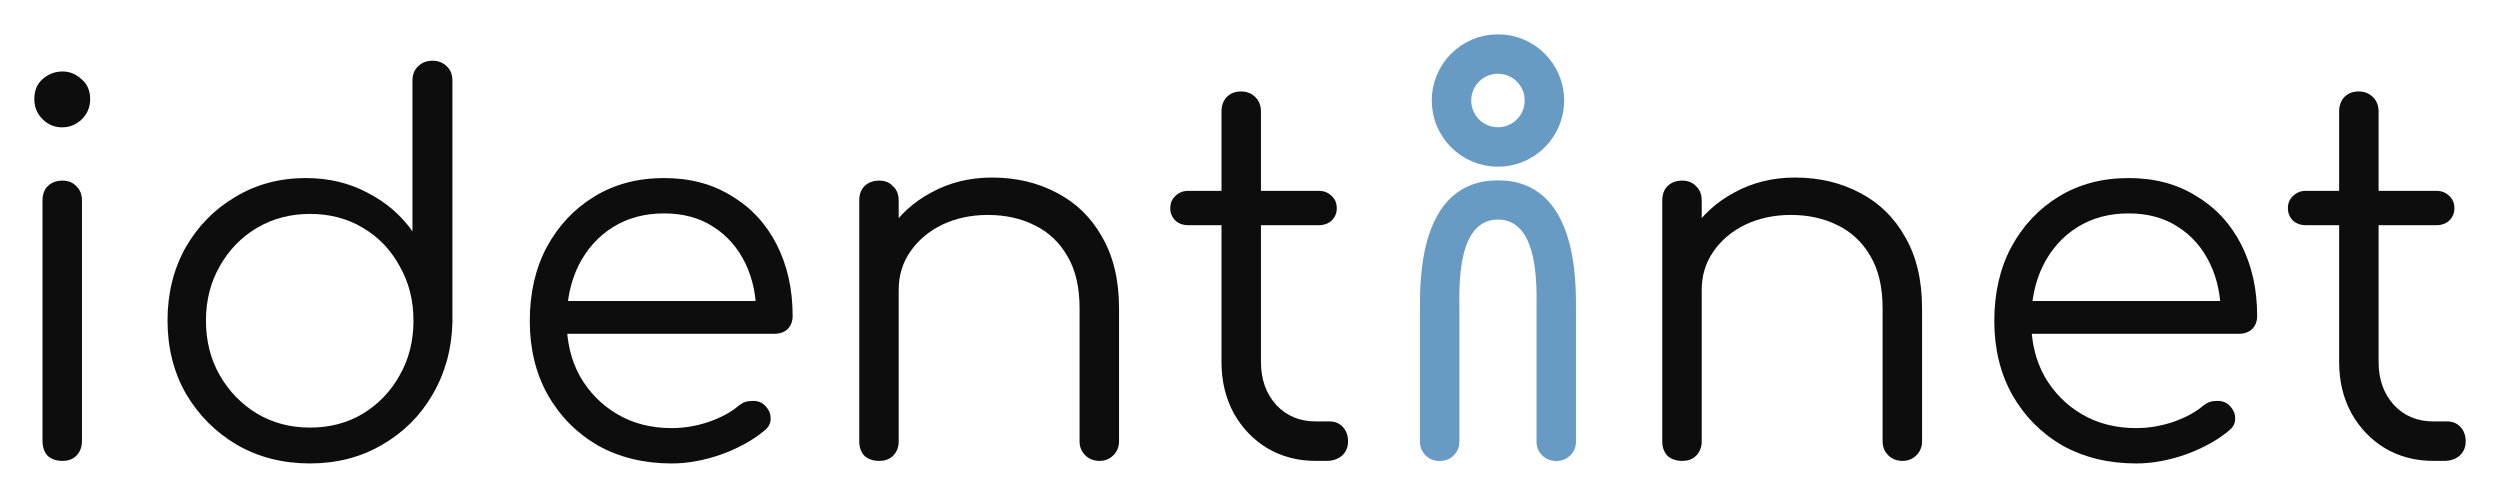
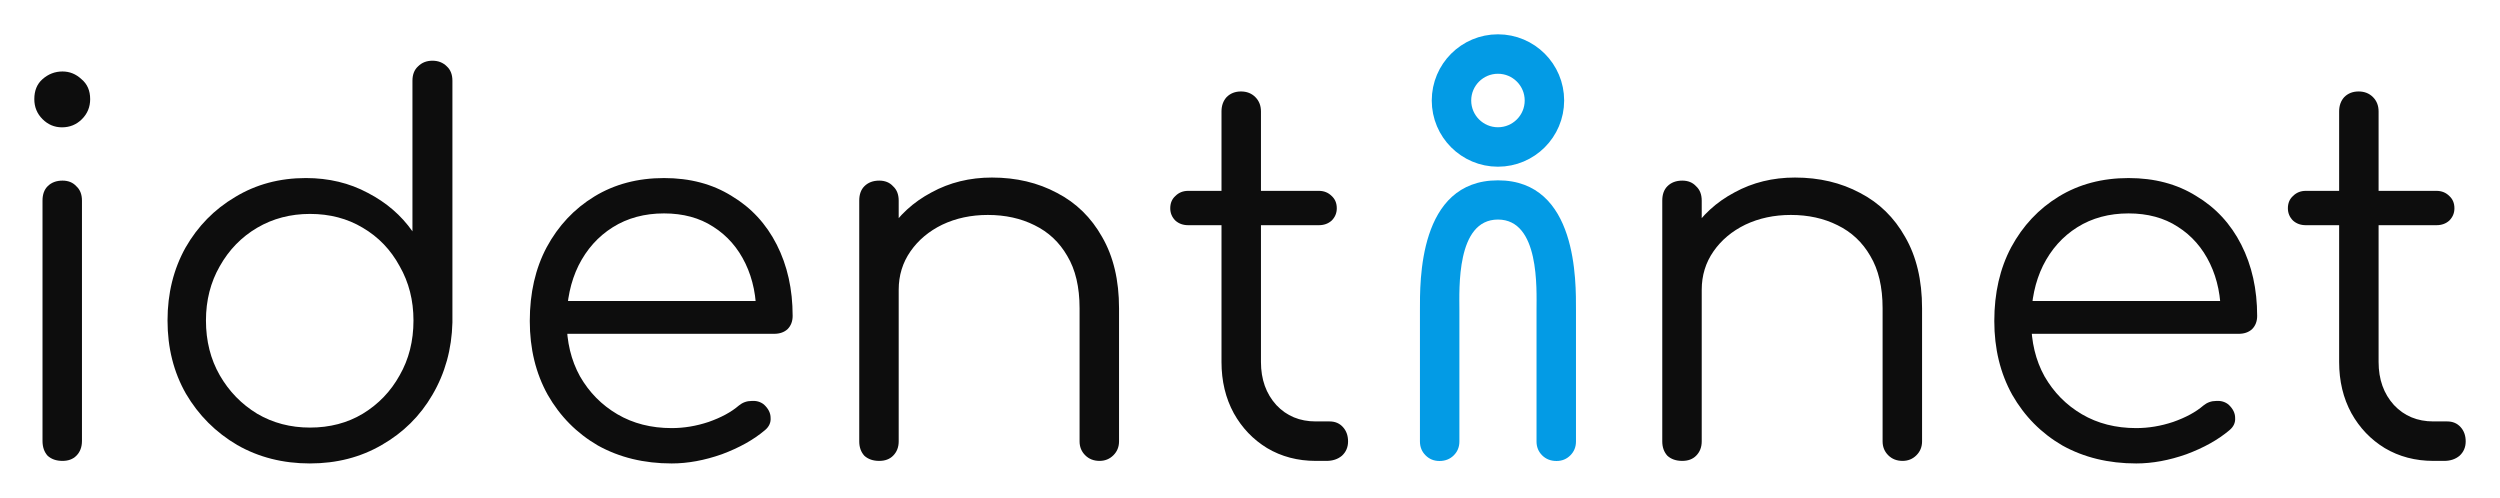
<svg xmlns="http://www.w3.org/2000/svg" id="svg4" version="1.1" viewBox="0 0 364.312 72.536" role="img" class="svg-inline--fa fa-user fa-w-14" data-icon="user" data-prefix="fas" focusable="false" aria-hidden="true" width="364.312" height="72.536">
  <defs id="defs8">
    <rect id="rect837" height="236.532" width="203.046" y="172.245" x="495.814" />
  </defs>
  <g style="font-style:normal;font-weight:normal;font-size:40px;line-height:25px;font-family:Sans;letter-spacing:0px;word-spacing:0px;white-space:pre;shape-inside:url(#rect837);fill:#000000;fill-opacity:1;stroke:none;stroke-width:1px;stroke-linecap:butt;stroke-linejoin:miter;stroke-opacity:1" id="text835" transform="translate(-59.52114,-877.765)" />
  <g aria-label="n" id="text923" style="font-style:normal;font-weight:normal;font-size:40px;line-height:25px;font-family:Sans;letter-spacing:0px;word-spacing:0px;fill:#000000;fill-opacity:1;stroke:none;stroke-width:1px;stroke-linecap:butt;stroke-linejoin:miter;stroke-opacity:1" transform="translate(-117.9775,-874.4483)" />
-   <g transform="translate(481.4895,-695.0425)" style="font-style:normal;font-weight:normal;font-size:40px;line-height:25px;font-family:Sans;letter-spacing:0px;word-spacing:0px;fill:#689bc4;fill-opacity:1;stroke:none;stroke-width:1px;stroke-linecap:butt;stroke-linejoin:miter;stroke-opacity:1" id="g956" aria-label="n" />
+   <g transform="translate(481.4895,-695.0425)" style="font-style:normal;font-weight:normal;font-size:40px;line-height:25px;font-family:Sans;letter-spacing:0px;word-spacing:0px;fill:#039be5;fill-opacity:1;stroke:none;stroke-width:1px;stroke-linecap:butt;stroke-linejoin:miter;stroke-opacity:1" id="g956" aria-label="n" />
  <g style="font-style:normal;font-weight:normal;font-size:40px;line-height:25px;font-family:Sans;letter-spacing:0px;word-spacing:0px;fill:#0d0d0d;fill-opacity:1;stroke:none;stroke-width:1px;stroke-linecap:butt;stroke-linejoin:miter;stroke-opacity:1" id="text1010-9" aria-label="net">
    <path id="path18" style="font-style:normal;font-variant:normal;font-weight:normal;font-stretch:normal;font-size:74.667px;font-family:Comfortaa;-inkscape-font-specification:'Comfortaa, Normal';font-variant-ligatures:normal;font-variant-caps:normal;font-variant-numeric:normal;font-variant-east-asian:normal;fill:#0d0d0d;fill-opacity:1;stroke-width:1px" d="m 277.253,67.163 q -1.269,0 -2.091,-0.821 -0.821,-0.821 -0.821,-2.016 V 44.912 q 0,-4.629 -1.792,-7.616 -1.717,-2.987 -4.779,-4.48 -2.987,-1.493 -6.795,-1.493 -3.659,0 -6.645,1.419 -2.912,1.419 -4.629,3.883 -1.717,2.464 -1.717,5.6 h -4.107 q 0.149,-4.704 2.539,-8.363 2.389,-3.733 6.347,-5.824 3.957,-2.165 8.811,-2.165 5.301,0 9.483,2.24 4.181,2.165 6.571,6.421 2.464,4.256 2.464,10.379 v 19.413 q 0,1.195 -0.821,2.016 -0.821,0.821 -2.016,0.821 z m -32.107,0 q -1.344,0 -2.165,-0.747 -0.747,-0.821 -0.747,-2.091 v -35.093 q 0,-1.344 0.747,-2.091 0.821,-0.821 2.165,-0.821 1.269,0 2.016,0.821 0.821,0.747 0.821,2.091 v 35.093 q 0,1.269 -0.821,2.091 -0.747,0.747 -2.016,0.747 z" />
    <path id="path20" style="font-style:normal;font-variant:normal;font-weight:normal;font-stretch:normal;font-size:74.667px;font-family:Comfortaa;-inkscape-font-specification:'Comfortaa, Normal';font-variant-ligatures:normal;font-variant-caps:normal;font-variant-numeric:normal;font-variant-east-asian:normal;fill:#0d0d0d;fill-opacity:1;stroke-width:1px" d="m 311.301,67.536 q -6.048,0 -10.752,-2.613 -4.629,-2.688 -7.317,-7.392 -2.613,-4.704 -2.613,-10.752 0,-6.123 2.464,-10.752 2.539,-4.704 6.944,-7.392 4.405,-2.688 10.155,-2.688 5.675,0 9.856,2.613 4.256,2.539 6.571,7.093 2.315,4.555 2.315,10.379 0,1.195 -0.747,1.941 -0.747,0.672 -1.941,0.672 h -31.733 v -4.779 h 32.331 l -3.211,2.315 q 0.075,-4.331 -1.568,-7.765 -1.643,-3.435 -4.704,-5.376 -2.987,-1.941 -7.168,-1.941 -4.256,0 -7.467,2.016 -3.211,2.016 -5.003,5.6 -1.717,3.509 -1.717,8.064 0,4.555 1.941,8.064 2.016,3.509 5.451,5.525 3.435,2.016 7.915,2.016 2.688,0 5.376,-0.896 2.763,-0.971 4.405,-2.389 0.821,-0.672 1.867,-0.672 1.045,-0.075 1.792,0.523 0.971,0.896 0.971,1.941 0.075,1.045 -0.821,1.792 -2.464,2.091 -6.272,3.509 -3.808,1.344 -7.317,1.344 z" />
    <path id="path22" style="font-style:normal;font-variant:normal;font-weight:normal;font-stretch:normal;font-size:74.667px;font-family:Comfortaa;-inkscape-font-specification:'Comfortaa, Normal';font-variant-ligatures:normal;font-variant-caps:normal;font-variant-numeric:normal;font-variant-east-asian:normal;fill:#0d0d0d;fill-opacity:1;stroke-width:1px" d="m 354.608,67.163 q -3.957,0 -7.093,-1.867 -3.061,-1.867 -4.853,-5.077 -1.792,-3.285 -1.792,-7.467 V 16.24 q 0,-1.269 0.747,-2.091 0.821,-0.821 2.091,-0.821 1.269,0 2.091,0.821 0.821,0.821 0.821,2.091 v 36.512 q 0,3.808 2.24,6.272 2.24,2.389 5.749,2.389 h 2.016 q 1.195,0 1.941,0.821 0.747,0.821 0.747,2.091 0,1.269 -0.896,2.091 -0.896,0.747 -2.24,0.747 z M 336.016,32.816 q -1.12,0 -1.867,-0.672 -0.747,-0.747 -0.747,-1.792 0,-1.12 0.747,-1.792 0.747,-0.747 1.867,-0.747 h 19.04 q 1.12,0 1.867,0.747 0.747,0.672 0.747,1.792 0,1.045 -0.747,1.792 -0.747,0.672 -1.867,0.672 z" />
  </g>
  <g style="font-style:normal;font-weight:normal;font-size:40px;line-height:25px;font-family:Sans;letter-spacing:0px;word-spacing:0px;fill:#0d0d0d;fill-opacity:1;stroke:none;stroke-width:1px;stroke-linecap:butt;stroke-linejoin:miter;stroke-opacity:1" id="text1014-7" aria-label="ident">
    <path id="path25" style="font-style:normal;font-variant:normal;font-weight:normal;font-stretch:normal;font-size:74.667px;font-family:Comfortaa;-inkscape-font-specification:'Comfortaa, Normal';font-variant-ligatures:normal;font-variant-caps:normal;font-variant-numeric:normal;font-variant-east-asian:normal;fill:#0d0d0d;fill-opacity:1;stroke-width:1px" d="m 9.107,67.163 q -1.344,0 -2.165,-0.747 -0.747,-0.821 -0.747,-2.165 V 29.232 q 0,-1.344 0.747,-2.091 0.821,-0.821 2.165,-0.821 1.269,0 2.016,0.821 0.821,0.747 0.821,2.091 v 35.019 q 0,1.344 -0.821,2.165 -0.747,0.747 -2.016,0.747 z M 9.032,18.555 q -1.643,0 -2.837,-1.195 Q 5,16.166 5,14.448 q 0,-1.867 1.195,-2.912 1.269,-1.12 2.912,-1.12 1.568,0 2.763,1.12 1.269,1.045 1.269,2.912 0,1.717 -1.195,2.912 -1.195,1.195 -2.912,1.195 z" />
    <path id="path27" style="font-style:normal;font-variant:normal;font-weight:normal;font-stretch:normal;font-size:74.667px;font-family:Comfortaa;-inkscape-font-specification:'Comfortaa, Normal';font-variant-ligatures:normal;font-variant-caps:normal;font-variant-numeric:normal;font-variant-east-asian:normal;fill:#0d0d0d;fill-opacity:1;stroke-width:1px" d="m 45.171,67.536 q -5.899,0 -10.603,-2.688 -4.704,-2.763 -7.467,-7.467 -2.688,-4.704 -2.688,-10.677 0,-5.899 2.613,-10.603 2.688,-4.704 7.243,-7.392 4.555,-2.763 10.304,-2.763 5.003,0 9.035,2.165 4.032,2.091 6.496,5.6 v -21.952 q 0,-1.344 0.821,-2.091 0.821,-0.821 2.091,-0.821 1.269,0 2.091,0.821 0.821,0.747 0.821,2.091 v 35.243 q -0.149,5.824 -2.912,10.528 -2.688,4.629 -7.392,7.317 -4.629,2.688 -10.453,2.688 z m 0,-5.227 q 4.331,0 7.691,-2.016 3.435,-2.091 5.376,-5.6 2.016,-3.509 2.016,-7.989 0,-4.405 -2.016,-7.915 -1.941,-3.584 -5.376,-5.6 -3.36,-2.016 -7.691,-2.016 -4.256,0 -7.691,2.016 -3.435,2.016 -5.451,5.6 -2.016,3.509 -2.016,7.915 0,4.48 2.016,7.989 2.016,3.509 5.451,5.6 3.435,2.016 7.691,2.016 z" />
    <path id="path29" style="font-style:normal;font-variant:normal;font-weight:normal;font-stretch:normal;font-size:74.667px;font-family:Comfortaa;-inkscape-font-specification:'Comfortaa, Normal';font-variant-ligatures:normal;font-variant-caps:normal;font-variant-numeric:normal;font-variant-east-asian:normal;fill:#0d0d0d;fill-opacity:1;stroke-width:1px" d="m 97.885,67.536 q -6.048,0 -10.752,-2.613 -4.629,-2.688 -7.317,-7.392 -2.613,-4.704 -2.613,-10.752 0,-6.123 2.464,-10.752 2.539,-4.704 6.944,-7.392 4.405,-2.688 10.155,-2.688 5.675,0 9.856,2.613 4.256,2.539 6.571,7.093 2.315,4.555 2.315,10.379 0,1.195 -0.747,1.941 -0.747,0.672 -1.941,0.672 H 81.085 v -4.779 h 32.331 l -3.211,2.315 q 0.075,-4.331 -1.568,-7.765 -1.643,-3.435 -4.704,-5.376 -2.987,-1.941 -7.168,-1.941 -4.256,0 -7.467,2.016 -3.211,2.016 -5.003,5.6 -1.717,3.509 -1.717,8.064 0,4.555 1.941,8.064 2.016,3.509 5.451,5.525 3.435,2.016 7.915,2.016 2.688,0 5.376,-0.896 2.763,-0.971 4.405,-2.389 0.821,-0.672 1.867,-0.672 1.045,-0.075 1.792,0.523 0.971,0.896 0.971,1.941 0.075,1.045 -0.821,1.792 -2.464,2.091 -6.272,3.509 -3.808,1.344 -7.317,1.344 z" />
    <path id="path31" style="font-style:normal;font-variant:normal;font-weight:normal;font-stretch:normal;font-size:74.667px;font-family:Comfortaa;-inkscape-font-specification:'Comfortaa, Normal';font-variant-ligatures:normal;font-variant-caps:normal;font-variant-numeric:normal;font-variant-east-asian:normal;fill:#0d0d0d;fill-opacity:1;stroke-width:1px" d="m 160.232,67.163 q -1.269,0 -2.091,-0.821 -0.821,-0.821 -0.821,-2.016 V 44.912 q 0,-4.629 -1.792,-7.616 -1.717,-2.987 -4.779,-4.48 -2.987,-1.493 -6.795,-1.493 -3.659,0 -6.645,1.419 -2.912,1.419 -4.629,3.883 -1.717,2.464 -1.717,5.6 h -4.107 q 0.149,-4.704 2.539,-8.363 2.389,-3.733 6.347,-5.824 3.957,-2.165 8.811,-2.165 5.301,0 9.483,2.24 4.181,2.165 6.571,6.421 2.464,4.256 2.464,10.379 v 19.413 q 0,1.195 -0.821,2.016 -0.821,0.821 -2.016,0.821 z m -32.107,0 q -1.344,0 -2.165,-0.747 -0.747,-0.821 -0.747,-2.091 v -35.093 q 0,-1.344 0.747,-2.091 0.821,-0.821 2.165,-0.821 1.269,0 2.016,0.821 0.821,0.747 0.821,2.091 v 35.093 q 0,1.269 -0.821,2.091 -0.747,0.747 -2.016,0.747 z" />
    <path id="path33" style="font-style:normal;font-variant:normal;font-weight:normal;font-stretch:normal;font-size:74.667px;font-family:Comfortaa;-inkscape-font-specification:'Comfortaa, Normal';font-variant-ligatures:normal;font-variant-caps:normal;font-variant-numeric:normal;font-variant-east-asian:normal;fill:#0d0d0d;fill-opacity:1;stroke-width:1px" d="m 191.741,67.163 q -3.957,0 -7.093,-1.867 -3.061,-1.867 -4.853,-5.077 -1.792,-3.285 -1.792,-7.467 V 16.24 q 0,-1.269 0.747,-2.091 0.821,-0.821 2.091,-0.821 1.269,0 2.091,0.821 0.821,0.821 0.821,2.091 v 36.512 q 0,3.808 2.24,6.272 2.24,2.389 5.749,2.389 h 2.016 q 1.195,0 1.941,0.821 0.747,0.821 0.747,2.091 0,1.269 -0.896,2.091 -0.896,0.747 -2.24,0.747 z M 173.149,32.816 q -1.12,0 -1.867,-0.672 -0.747,-0.747 -0.747,-1.792 0,-1.12 0.747,-1.792 0.747,-0.747 1.867,-0.747 h 19.04 q 1.12,0 1.867,0.747 0.747,0.672 0.747,1.792 0,1.045 -0.747,1.792 -0.747,0.672 -1.867,0.672 z" />
  </g>
-   <g transform="matrix(-1,0,0,1,197.0259,-11.78374)" aria-label="n" id="g1035-1" style="font-style:normal;font-weight:normal;font-size:40px;line-height:25px;font-family:Sans;letter-spacing:0px;word-spacing:0px;fill:#689bc4;fill-opacity:1;stroke:none;stroke-width:1px;stroke-linecap:butt;stroke-linejoin:miter;stroke-opacity:1">
-     <path d="m -32.633,56.976 v 19.148 c 0,0.796 0.274,1.468 0.821,2.016 0.548,0.548 1.22,0.821 2.016,0.821 0.846,0 1.543,-0.274 2.091,-0.821 0.548,-0.548 0.821,-1.22 0.821,-2.016 V 56.976 c 0,-3.086 -0.474,-13.198 5.62,-13.198 6.094,0 5.62,10.112 5.62,13.198 v 19.148 c 0,0.796 0.274,1.468 0.821,2.016 0.548,0.548 1.244,0.821 2.091,0.821 0.796,0 1.468,-0.274 2.016,-0.821 0.548,-0.548 0.821,-1.22 0.821,-2.016 V 56.976 c 0,-4.082 0.267,-18.912 -11.369,-18.912 -11.637,0 -11.369,14.83 -11.369,18.912 z" style="font-style:normal;font-variant:normal;font-weight:normal;font-stretch:normal;font-size:74.667px;font-family:Comfortaa;-inkscape-font-specification:'Comfortaa, Normal';font-variant-ligatures:normal;font-variant-caps:normal;font-variant-numeric:normal;font-variant-east-asian:normal;fill:#689bc4;fill-opacity:1" id="path1033-1" />
+   <g transform="matrix(-1,0,0,1,197.0259,-11.78374)" aria-label="n" id="g1035-1" style="font-style:normal;font-weight:normal;font-size:40px;line-height:25px;font-family:Sans;letter-spacing:0px;word-spacing:0px;fill:#039be5;fill-opacity:1;stroke:none;stroke-width:1px;stroke-linecap:butt;stroke-linejoin:miter;stroke-opacity:1">
+     <path d="m -32.633,56.976 v 19.148 c 0,0.796 0.274,1.468 0.821,2.016 0.548,0.548 1.22,0.821 2.016,0.821 0.846,0 1.543,-0.274 2.091,-0.821 0.548,-0.548 0.821,-1.22 0.821,-2.016 V 56.976 c 0,-3.086 -0.474,-13.198 5.62,-13.198 6.094,0 5.62,10.112 5.62,13.198 v 19.148 c 0,0.796 0.274,1.468 0.821,2.016 0.548,0.548 1.244,0.821 2.091,0.821 0.796,0 1.468,-0.274 2.016,-0.821 0.548,-0.548 0.821,-1.22 0.821,-2.016 V 56.976 c 0,-4.082 0.267,-18.912 -11.369,-18.912 -11.637,0 -11.369,14.83 -11.369,18.912 z" style="font-style:normal;font-variant:normal;font-weight:normal;font-stretch:normal;font-size:74.667px;font-family:Comfortaa;-inkscape-font-specification:'Comfortaa, Normal';font-variant-ligatures:normal;font-variant-caps:normal;font-variant-numeric:normal;font-variant-east-asian:normal;fill:#039be5;fill-opacity:1" id="path1033-1" />
  </g>
-   <path d="m 225.061,14.646 a 6.772,6.772 0 0 1 -6.772,6.772 6.772,6.772 0 0 1 -6.772,-6.772 6.772,6.772 0 0 1 6.772,-6.772 6.772,6.772 0 0 1 6.772,6.772" style="fill:none;stroke:#689bc4;stroke-width:5.749;stroke-miterlimit:4;stroke-dasharray:none;stroke-opacity:1" id="circle1037-5" />
+   <path d="m 225.061,14.646 a 6.772,6.772 0 0 1 -6.772,6.772 6.772,6.772 0 0 1 -6.772,-6.772 6.772,6.772 0 0 1 6.772,-6.772 6.772,6.772 0 0 1 6.772,6.772" style="fill:none;stroke:#039BE5;stroke-width:5.749;stroke-miterlimit:4;stroke-dasharray:none;stroke-opacity:1" id="circle1037-5" />
</svg>
